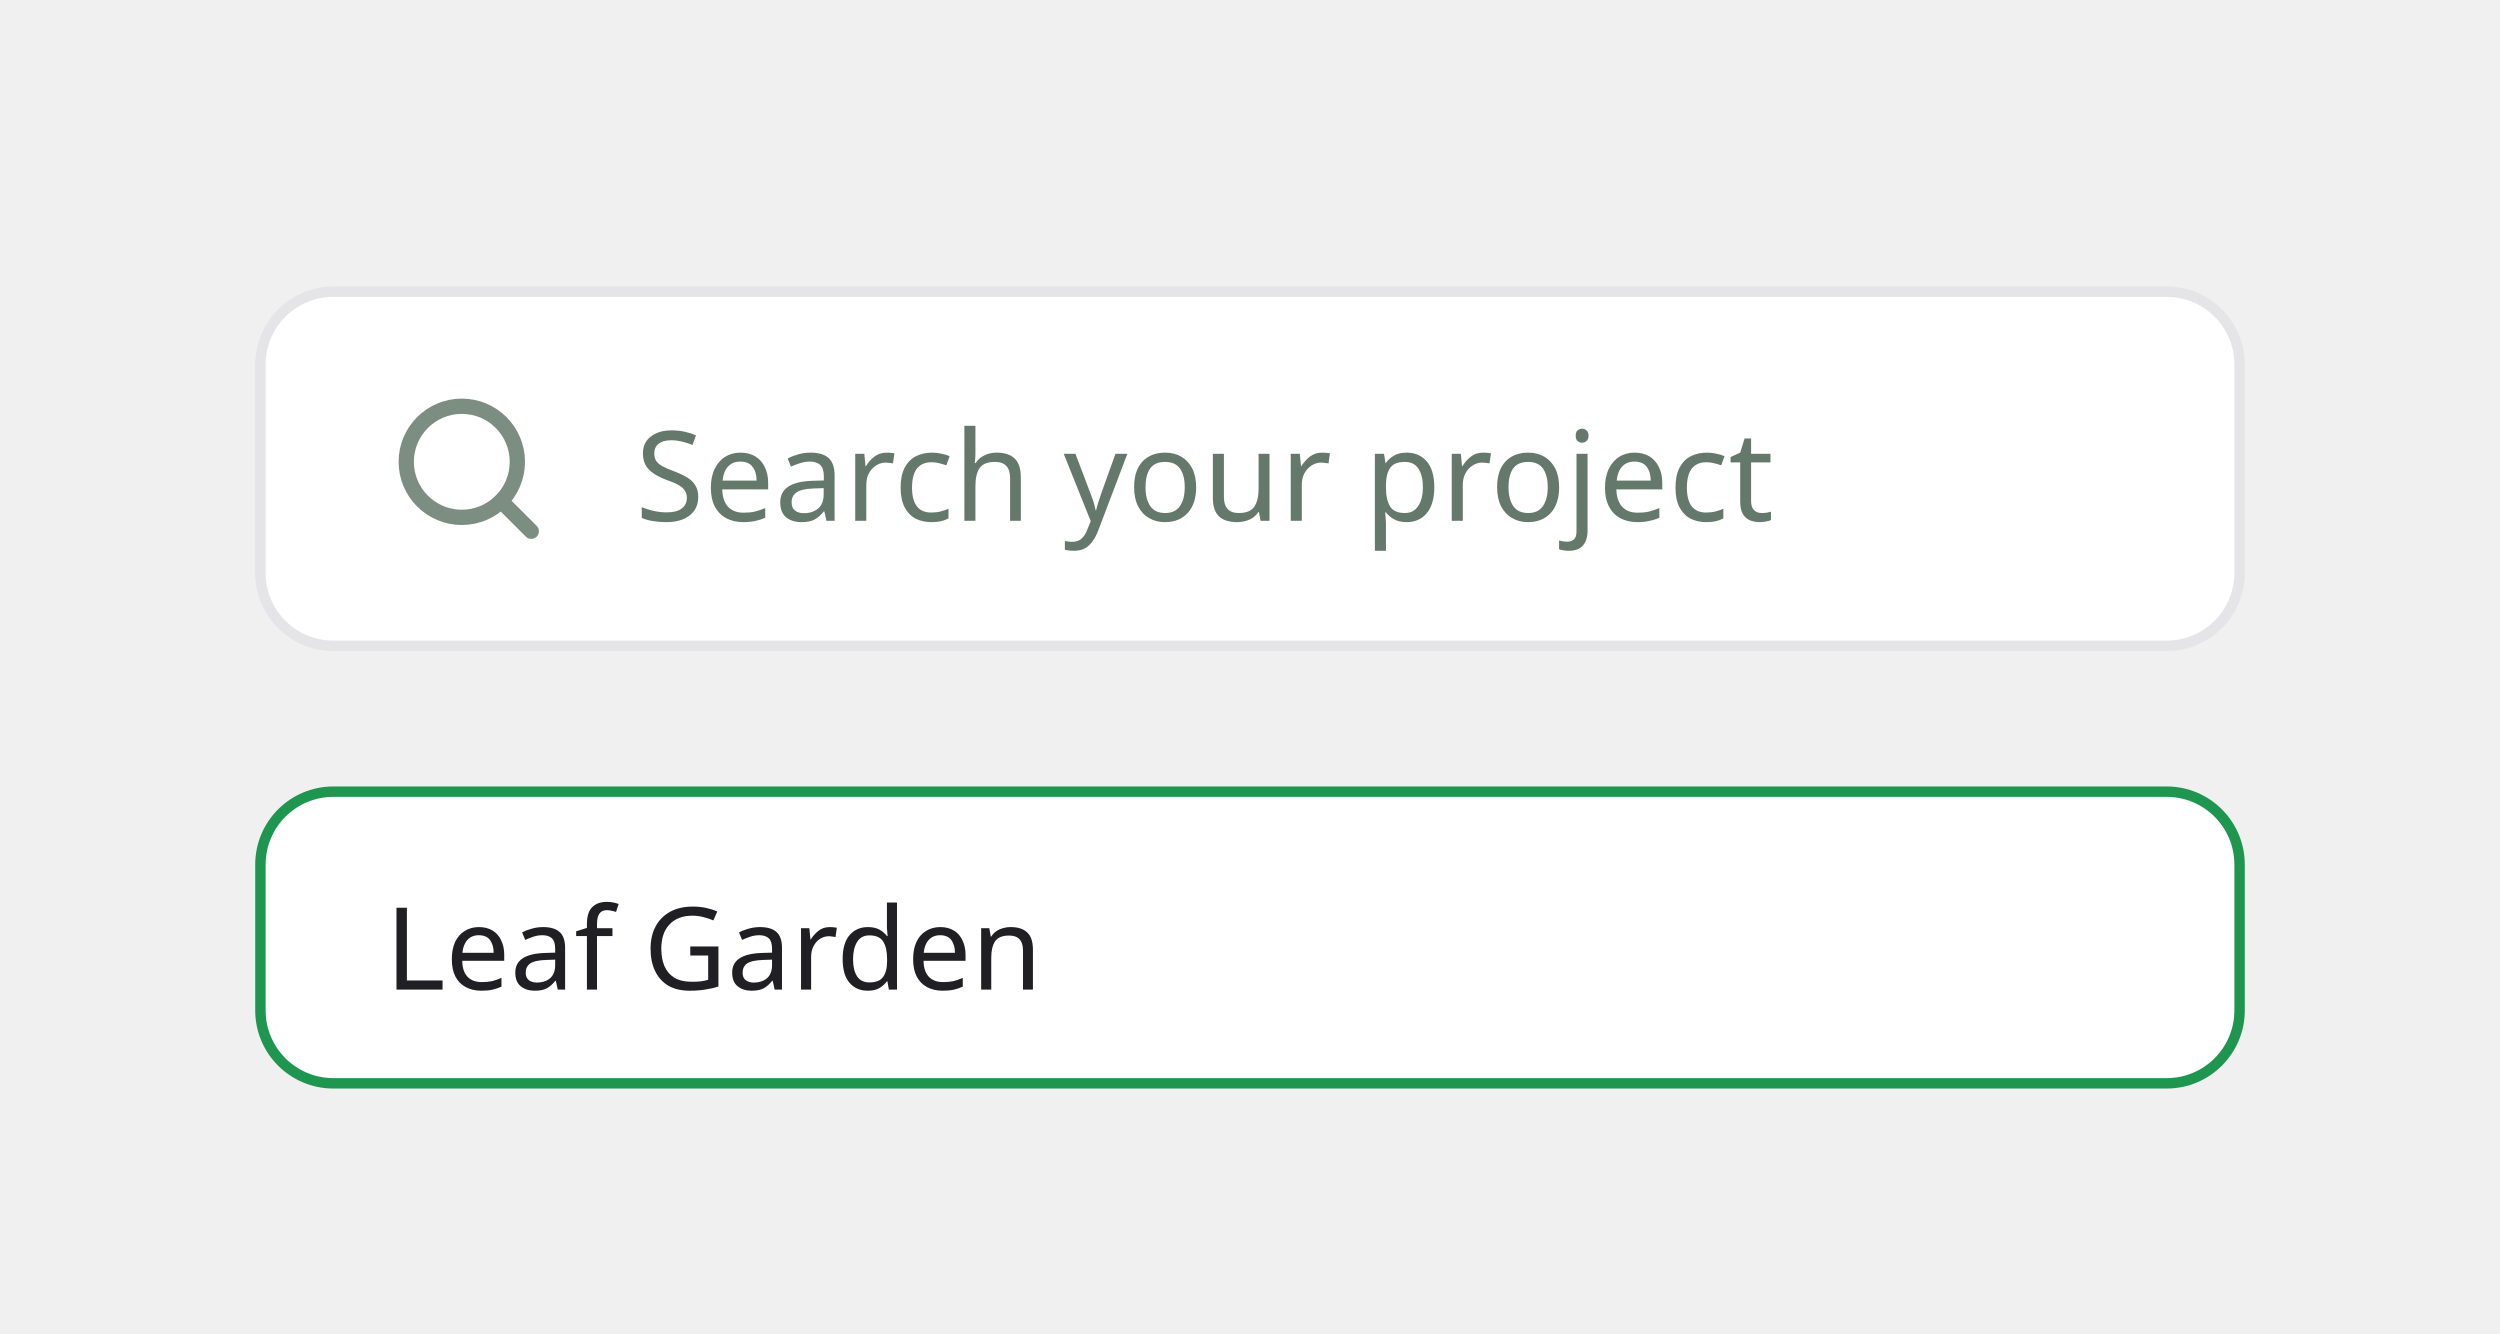
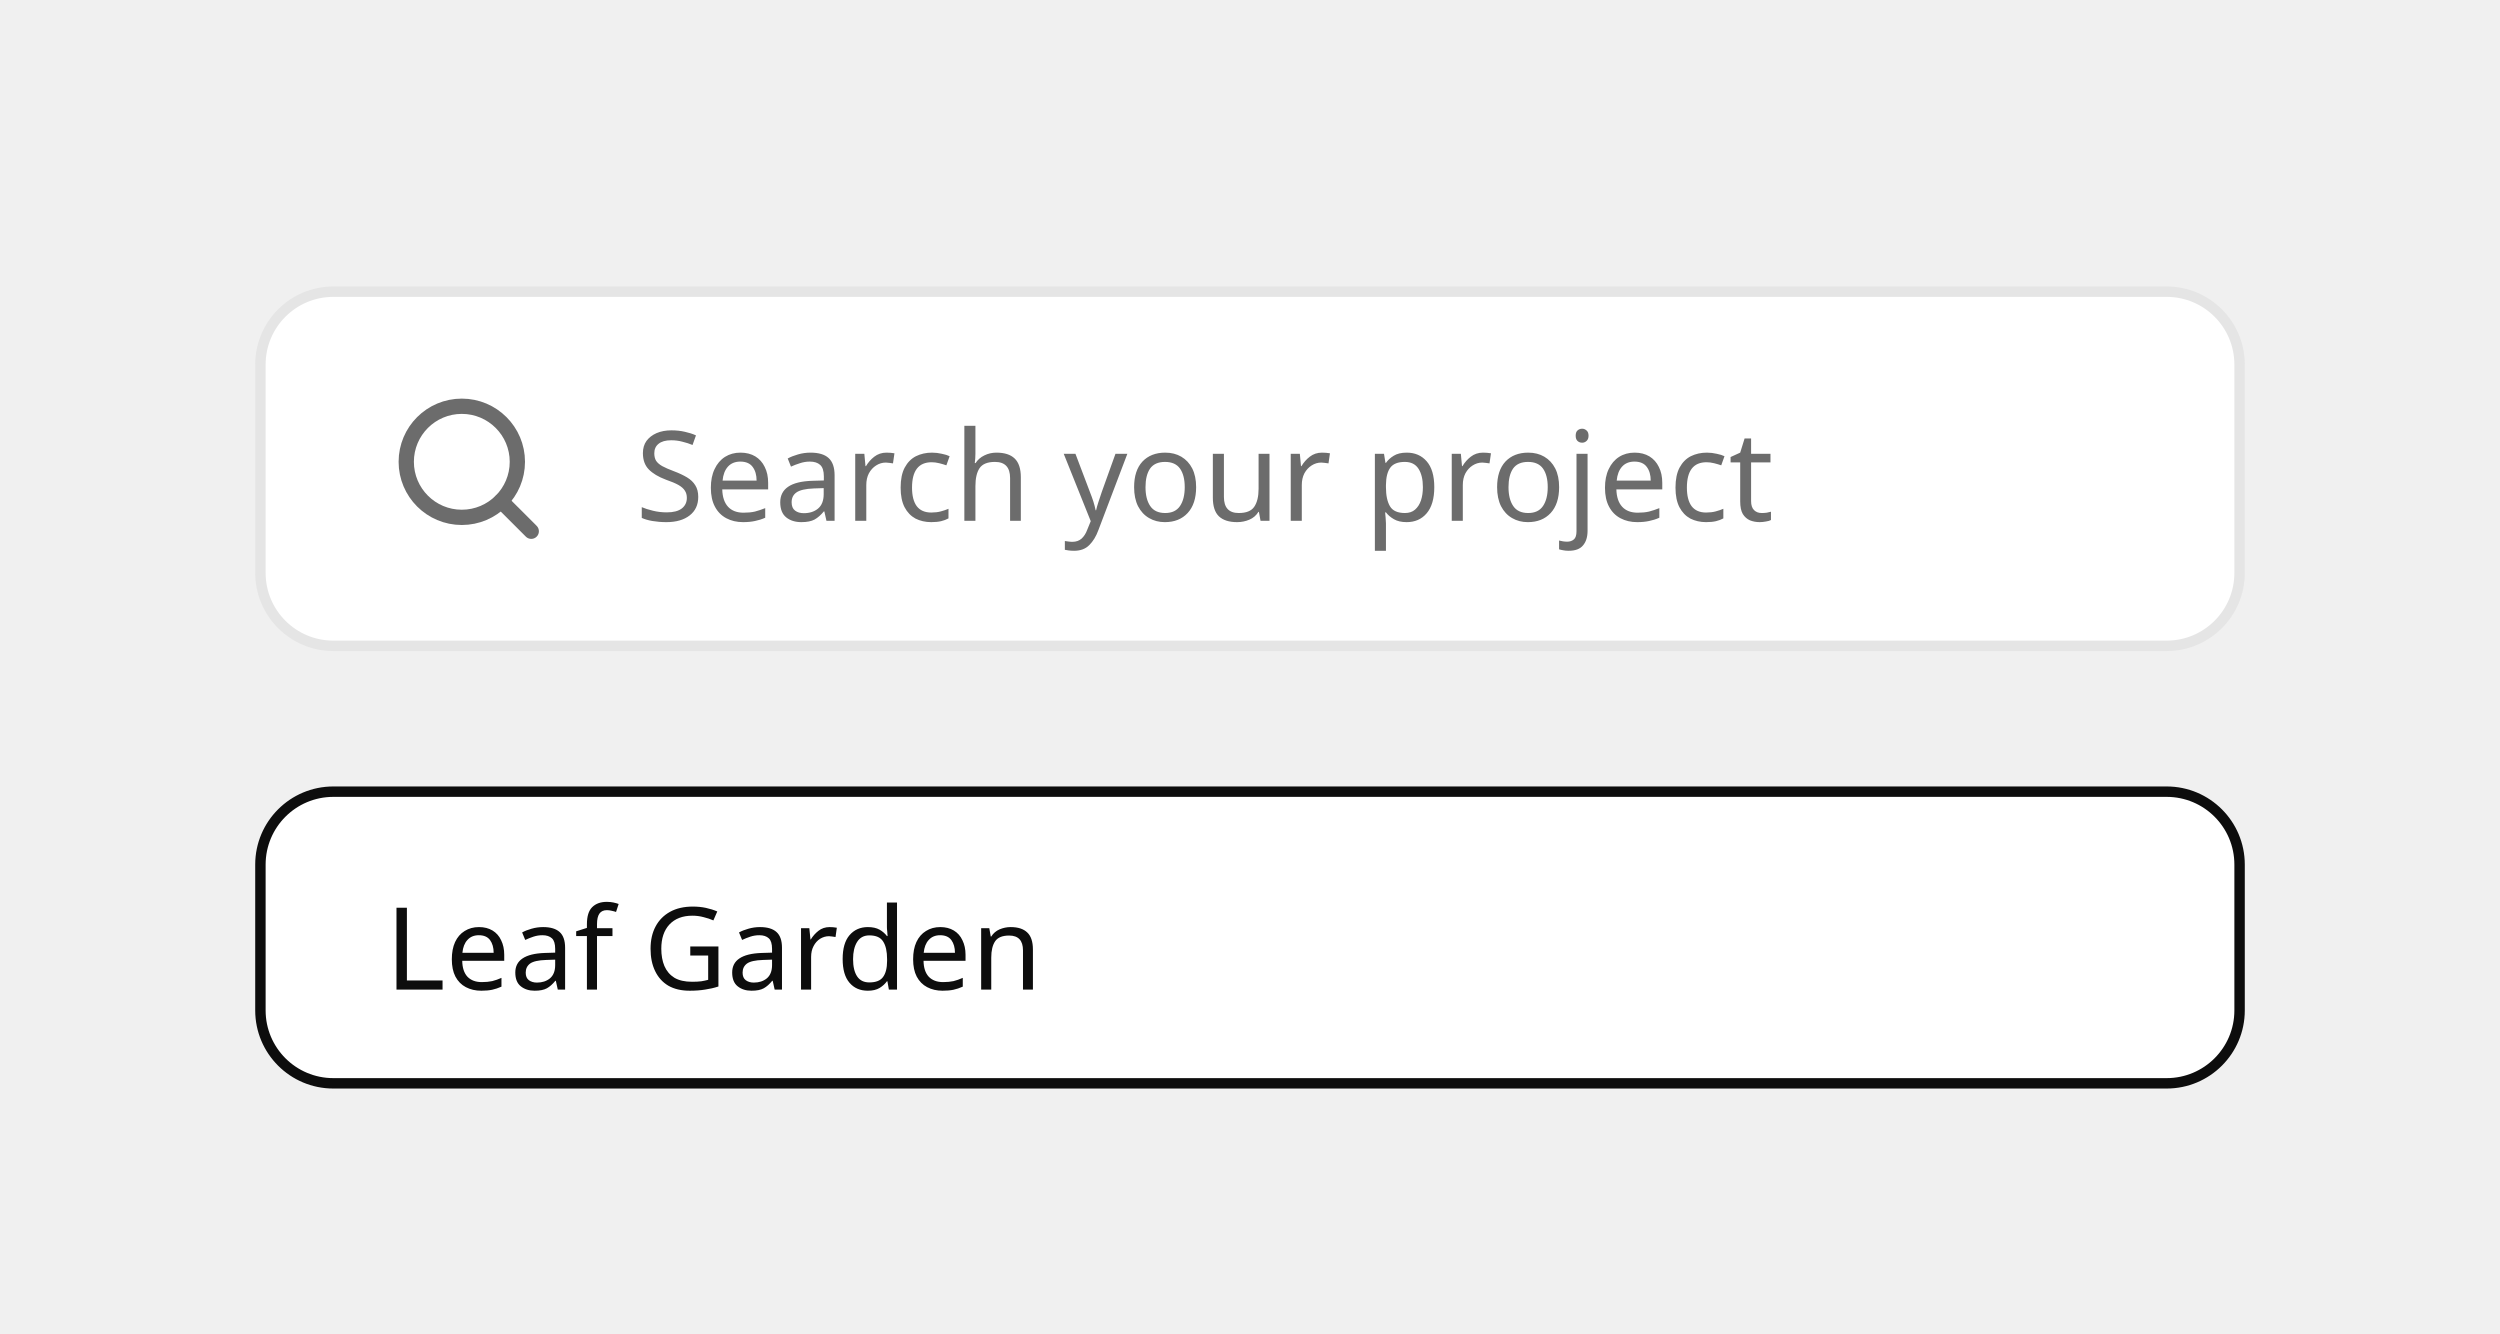
<svg xmlns="http://www.w3.org/2000/svg" width="240" height="128" viewBox="0 0 240 128" fill="none">
-   <rect x="25" y="28" width="190" height="34" rx="7" fill="#fff" stroke="#e5e5e8" />
+   <rect x="25" y="28" width="190" height="34" rx="7" fill="#fff" stroke="#e5e5e5" />
  <g transform="translate(37 37)">
-     <svg width="16" height="16" viewBox="0 0 24 24" fill="none" stroke="#7c8e81" stroke-width="2.2" stroke-linecap="round" stroke-linejoin="round" class="lucide lucide-search" aria-hidden="true">
+     <svg width="16" height="16" viewBox="0 0 24 24" fill="none" stroke="#6c6c6c" stroke-width="2.2" stroke-linecap="round" stroke-linejoin="round" class="lucide lucide-search" aria-hidden="true">
      <path d="m21 21-4.34-4.34" />
      <circle cx="11" cy="11" r="8" />
    </svg>
  </g>
-   <text x="61" y="50" fill="#64796c" font-size="12" font-family="system-ui,sans-serif">Search your project</text>
-   <rect x="25" y="76" width="190" height="28" rx="7" fill="#fff" stroke="#1e964f" />
-   <text x="37" y="95" fill="#202024" font-size="11" font-family="system-ui,sans-serif">Leaf Garden</text>
+   <text x="61" y="50" fill="#6c6c6c" font-size="12" font-family="system-ui,sans-serif">Search your project</text>
+   <rect x="25" y="76" width="190" height="28" rx="7" fill="#fff" stroke="#0d0d0d" />
+   <text x="37" y="95" fill="#0d0d0d" font-size="11" font-family="system-ui,sans-serif">Leaf Garden</text>
</svg>
